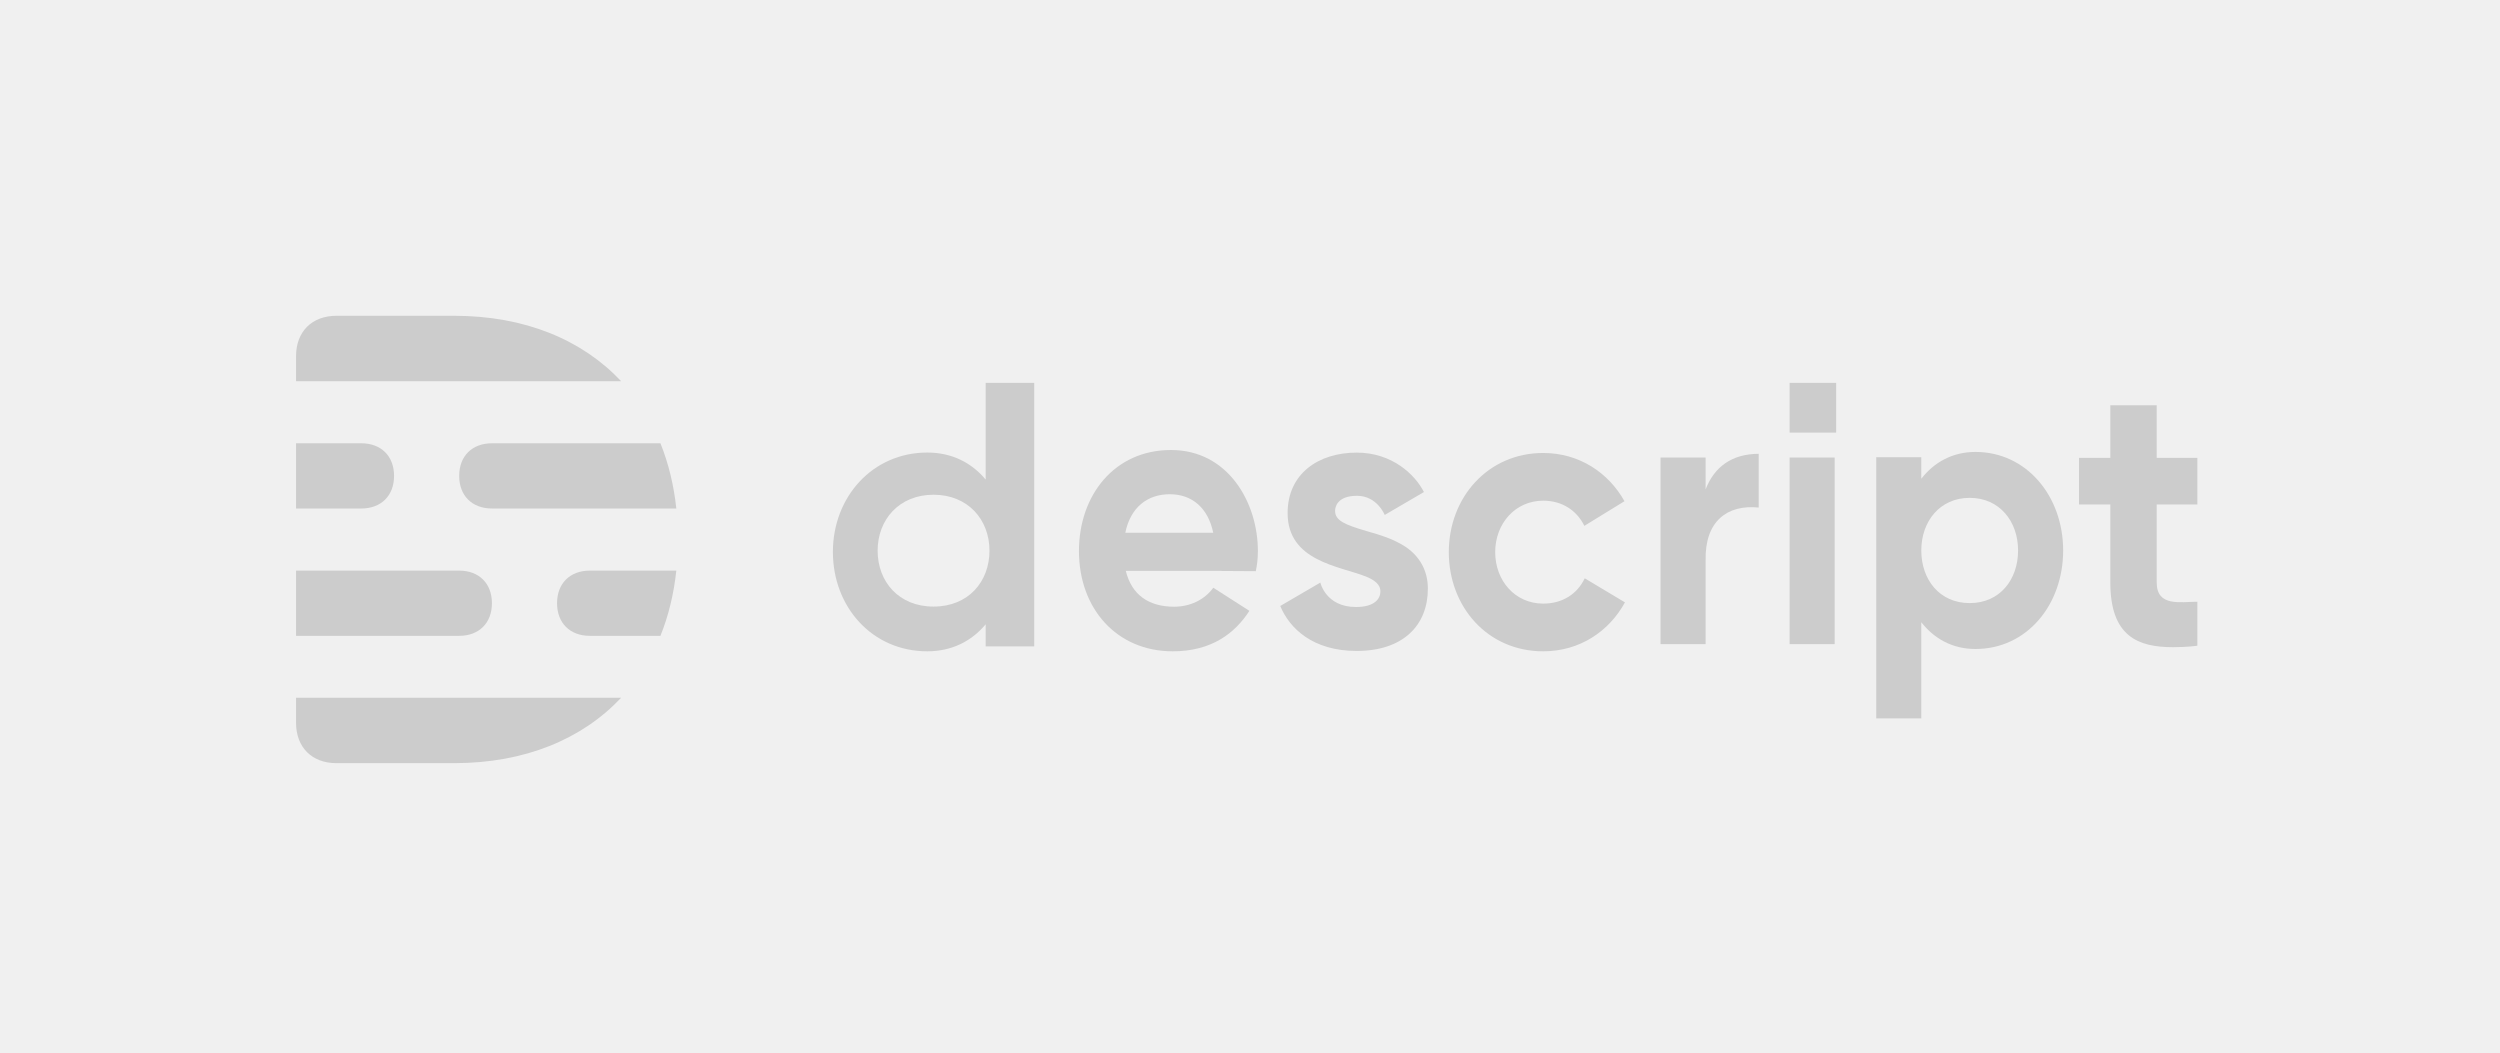
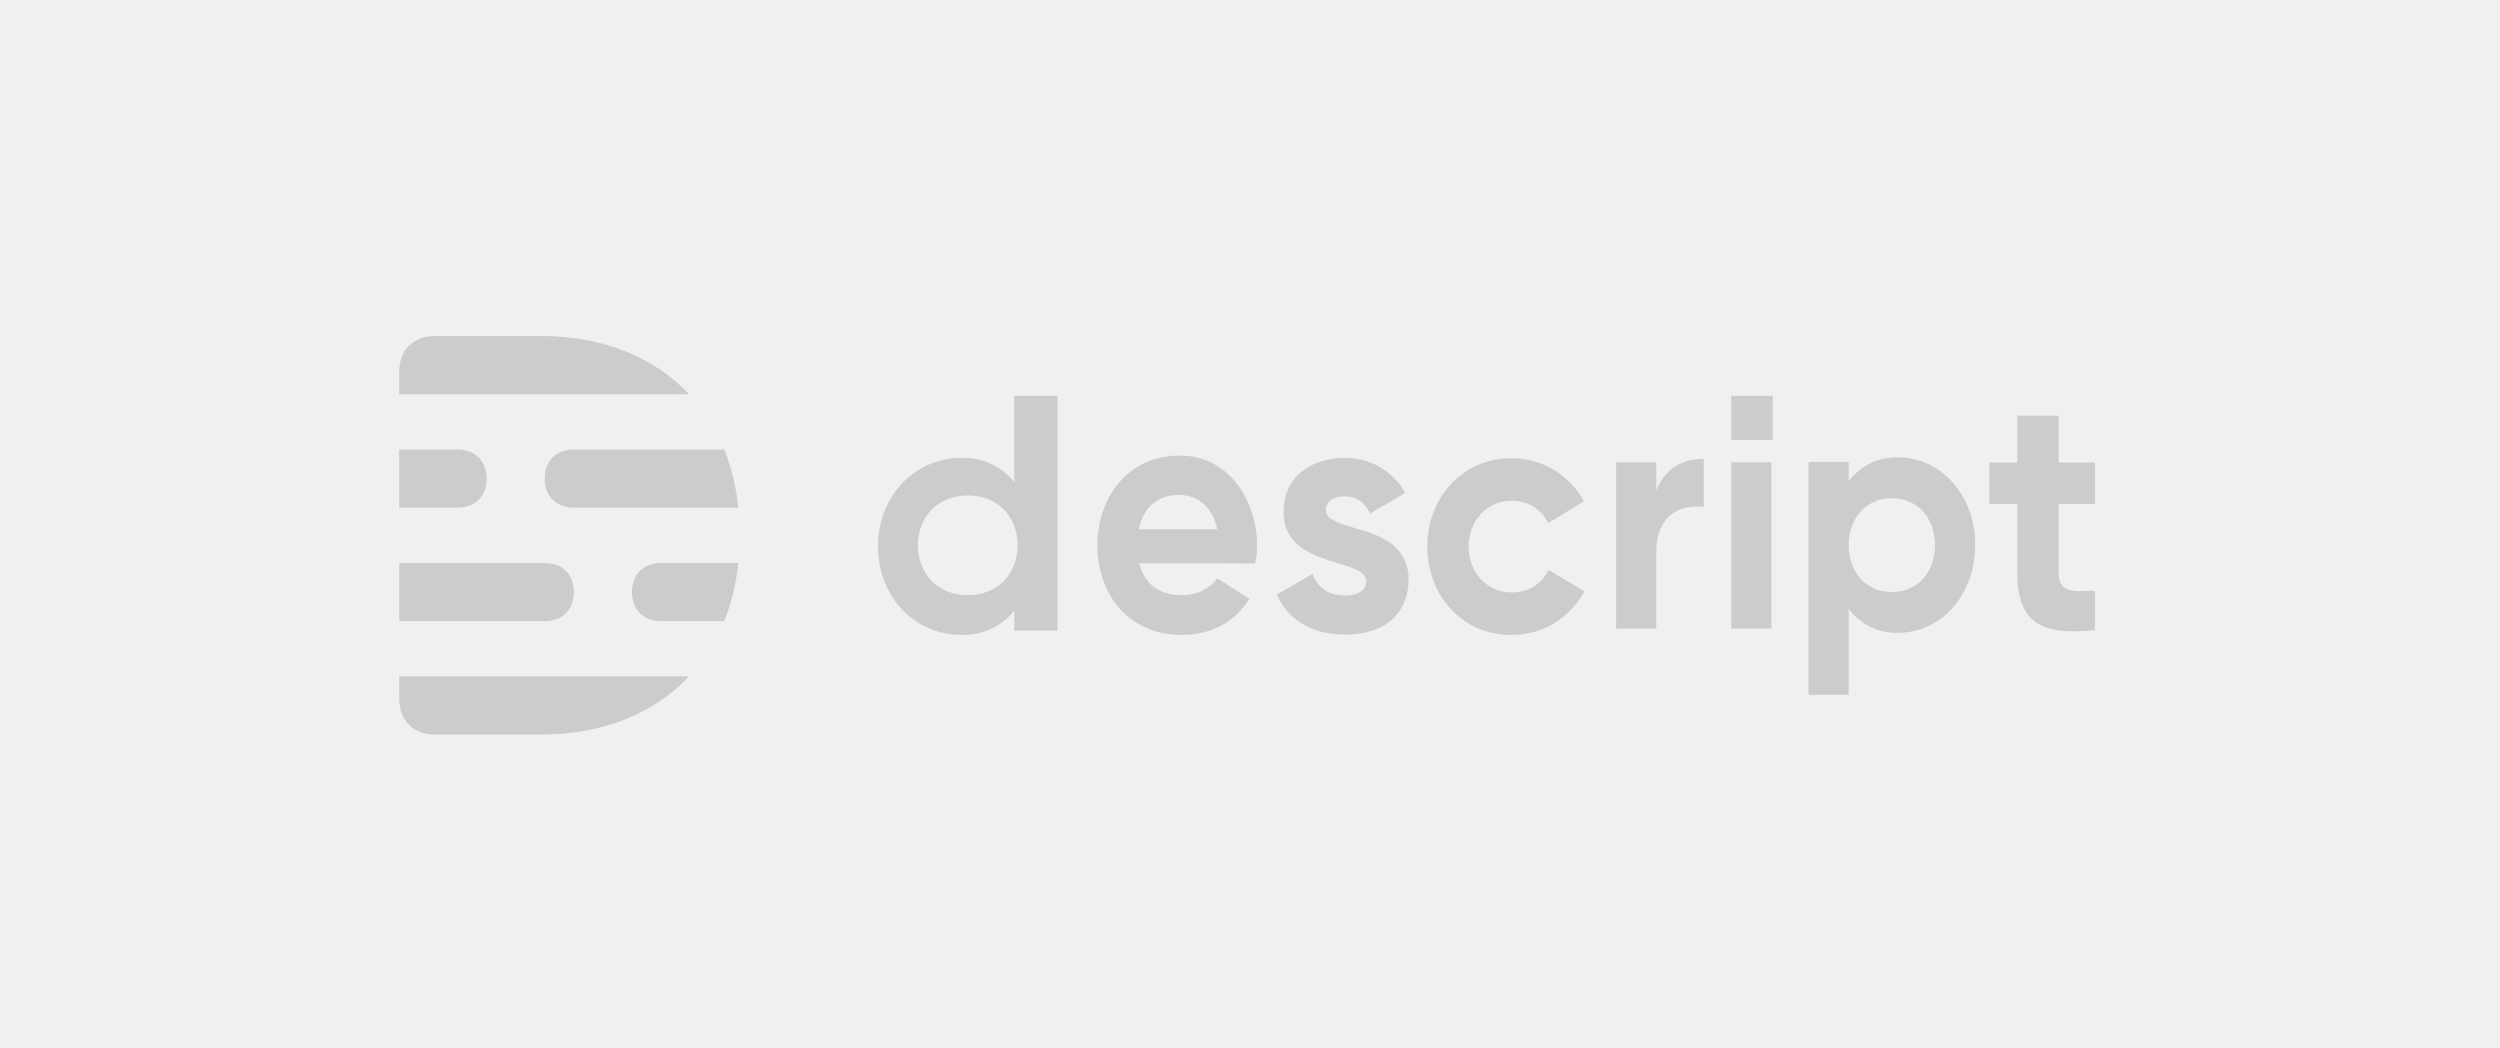
- <svg xmlns="http://www.w3.org/2000/svg" width="190" height="80" viewBox="0 0 190 80" fill="none">
-   <g clip-path="url(#clip0_347_373)">
-     <path fill-rule="evenodd" clip-rule="evenodd" d="M22.5 54.936C22.5 56.794 23.706 58 25.565 58L34.521 58C39.863 58 44.233 56.193 47.205 53.03H22.5V54.936ZM34.521 24L25.565 24C23.706 24 22.5 25.206 22.5 27.064V28.97H47.205C44.233 25.807 39.863 24 34.521 24ZM42.336 45.845C42.336 47.348 43.316 48.324 44.827 48.324H50.193C50.801 46.815 51.21 45.156 51.4 43.366H44.827C43.316 43.366 42.336 44.341 42.336 45.845ZM34.898 36.168C34.898 37.671 35.878 38.647 37.389 38.647H51.4C51.21 36.856 50.801 35.198 50.193 33.689H37.389C35.878 33.689 34.898 34.664 34.898 36.168ZM37.387 45.845C37.387 44.341 36.407 43.366 34.896 43.366H22.5V48.324H34.896C36.407 48.324 37.387 47.348 37.387 45.845ZM29.949 36.168C29.949 34.664 28.969 33.689 27.458 33.689H22.5V38.647H27.458C28.969 38.647 29.949 37.671 29.949 36.168Z" fill="black" fill-opacity="0.15" />
-     <path fill-rule="evenodd" clip-rule="evenodd" d="M85.523 40.488C85.922 38.548 87.211 37.562 88.905 37.562C90.585 37.562 91.813 38.592 92.205 40.488H85.523ZM88.997 34.2C84.683 34.2 82 37.654 82 41.879C82 46.255 84.867 49.5 89.129 49.5C92.068 49.5 93.851 48.138 94.954 46.423L92.211 44.667C91.521 45.611 90.417 46.11 89.234 46.11C87.299 46.11 86.003 45.202 85.561 43.386H92.803C92.802 43.388 92.802 43.391 92.801 43.393L95.441 43.409C95.541 42.931 95.6 42.437 95.6 41.879C95.6 38.199 93.338 34.2 88.997 34.2Z" fill="black" fill-opacity="0.15" />
-     <path fill-rule="evenodd" clip-rule="evenodd" d="M70.95 46.1C68.296 46.1 66.7 44.197 66.7 41.85C66.7 39.503 68.326 37.6 70.95 37.6C73.574 37.6 75.2 39.503 75.2 41.85C75.2 44.197 73.604 46.1 70.95 46.1ZM74.911 36.447C73.851 35.173 72.346 34.393 70.478 34.393C66.303 34.393 63.3 37.775 63.3 41.947C63.3 46.118 66.274 49.5 70.478 49.5C72.346 49.5 73.851 48.72 74.911 47.447V49.128H78.6V29.1H74.911V36.447Z" fill="black" fill-opacity="0.15" />
-     <path fill-rule="evenodd" clip-rule="evenodd" d="M106.882 41.599C107.883 42.299 108.518 43.348 108.518 44.733C108.518 47.531 106.632 49.472 103.106 49.472C99.788 49.472 98.008 47.772 97.3 46.054L100.346 44.276C100.346 44.276 100.756 46.132 103.051 46.132C104.473 46.132 104.91 45.503 104.91 44.949C104.91 44.692 104.828 44.219 103.817 43.819C101.786 43.016 97.858 42.656 97.858 38.994C97.858 35.996 100.208 34.398 103.106 34.398C105.816 34.398 107.557 36.084 108.218 37.396L105.238 39.137C105.238 39.137 104.664 37.681 103.133 37.681C101.603 37.681 101.466 38.566 101.466 38.823C101.466 39.572 102.23 39.88 103.871 40.365C104.843 40.651 105.841 40.912 106.885 41.597C106.884 41.597 106.883 41.598 106.882 41.599ZM167 38.337H163.911V44.276C163.911 46.132 165.715 45.732 167 45.732V49.072C167 49.072 166.323 49.186 165.141 49.186C162.517 49.186 160.385 48.387 160.385 44.276V38.337H158.007V34.797H160.385V30.8H163.911V34.797H167V38.337ZM117.284 45.874C118.747 45.874 119.872 45.145 120.44 43.95L123.497 45.78C122.299 47.974 120.068 49.5 117.284 49.5C113.061 49.5 110.109 46.126 110.109 41.963C110.109 37.801 113.088 34.426 117.284 34.426C120.027 34.426 122.25 35.928 123.461 38.092L120.411 39.965C119.831 38.784 118.715 38.052 117.284 38.052C115.15 38.052 113.635 39.803 113.635 41.963C113.635 44.123 115.136 45.874 117.284 45.874Z" fill="black" fill-opacity="0.15" />
-     <path fill-rule="evenodd" clip-rule="evenodd" d="M149.697 45.835C147.4 45.835 146.019 44.045 146.019 41.836C146.019 39.627 147.426 37.837 149.697 37.837C151.967 37.837 153.374 39.627 153.374 41.836C153.374 44.045 151.994 45.835 149.697 45.835ZM150.135 34.347C154.012 34.347 156.8 37.7 156.8 41.836C156.8 45.972 154.038 49.324 150.135 49.324C148.401 49.324 147.003 48.551 146.019 47.289V54.6H142.594V34.745H146.019V36.383C147.003 35.121 148.401 34.347 150.135 34.347ZM136.009 48.955V34.773H139.434V48.955H136.009ZM129.625 37.196C130.286 35.477 131.633 34.494 133.661 34.49V38.574C131.283 38.334 129.565 39.597 129.628 42.581C129.627 42.578 129.626 42.576 129.625 42.574V48.955H126.2V34.773H129.625V37.196ZM136.009 32.88V29.1H139.547V32.88H136.009Z" fill="black" fill-opacity="0.15" />
+ <svg xmlns="http://www.w3.org/2000/svg" width="191" height="80" viewBox="0 0 191 80" fill="none">
+   <g clip-path="url(#clip0_676_2867)">
+     <path fill-rule="evenodd" clip-rule="evenodd" d="M30.5 53.38C30.5 55.045 31.581 56.125 33.248 56.125L41.277 56.125C46.067 56.125 49.985 54.506 52.649 51.672H30.5V53.38ZM41.277 25.667L33.248 25.666C31.581 25.666 30.5 26.746 30.5 28.411V30.119H52.649C49.985 27.285 46.067 25.667 41.277 25.667ZM48.284 45.236C48.284 46.582 49.163 47.456 50.517 47.456H55.328C55.874 46.105 56.24 44.618 56.41 43.015H50.517C49.163 43.015 48.284 43.889 48.284 45.236ZM41.615 36.567C41.615 37.914 42.494 38.787 43.848 38.787H56.41C56.24 37.184 55.874 35.698 55.328 34.346H43.848C42.494 34.346 41.615 35.22 41.615 36.567ZM43.847 45.236C43.847 43.889 42.968 43.015 41.614 43.015H30.5V47.456H41.614C42.968 47.456 43.847 46.583 43.847 45.236ZM37.178 36.567C37.178 35.22 36.3 34.346 34.945 34.346H30.5V38.787H34.945C36.3 38.787 37.178 37.914 37.178 36.567Z" fill="black" fill-opacity="0.15" />
+     <path fill-rule="evenodd" clip-rule="evenodd" d="M87.003 40.437C87.361 38.699 88.517 37.815 90.036 37.815C91.542 37.815 92.643 38.739 92.994 40.437H87.003ZM90.118 34.804C86.25 34.804 83.845 37.898 83.845 41.683C83.845 45.603 86.415 48.51 90.236 48.51C92.871 48.51 94.47 47.29 95.459 45.754L92.999 44.18C92.381 45.026 91.391 45.473 90.331 45.473C88.596 45.473 87.434 44.66 87.038 43.033H93.53C93.529 43.035 93.529 43.037 93.528 43.04L95.895 43.053C95.985 42.625 96.038 42.183 96.038 41.683C96.038 38.386 94.01 34.804 90.118 34.804Z" fill="black" fill-opacity="0.15" />
+     <path fill-rule="evenodd" clip-rule="evenodd" d="M73.938 45.465C71.558 45.465 70.127 43.76 70.127 41.657C70.127 39.554 71.585 37.85 73.938 37.85C76.29 37.85 77.748 39.554 77.748 41.657C77.748 43.76 76.317 45.465 73.938 45.465ZM77.489 36.816C76.538 35.676 75.189 34.977 73.515 34.977C69.771 34.977 67.079 38.007 67.079 41.744C67.079 45.481 69.746 48.51 73.515 48.51C75.189 48.51 76.538 47.811 77.489 46.671V48.177H80.796V30.235H77.489V36.816Z" fill="black" fill-opacity="0.15" />
+     <path fill-rule="evenodd" clip-rule="evenodd" d="M106.152 41.432C107.05 42.059 107.62 42.999 107.62 44.239C107.62 46.746 105.929 48.485 102.767 48.485C99.792 48.485 98.197 46.962 97.562 45.423L100.292 43.83C100.292 43.83 100.66 45.492 102.718 45.492C103.993 45.492 104.385 44.93 104.385 44.433C104.385 44.203 104.311 43.779 103.405 43.421C101.583 42.702 98.062 42.379 98.062 39.099C98.062 36.413 100.169 34.981 102.767 34.981C105.197 34.981 106.758 36.492 107.35 37.667L104.679 39.227C104.679 39.227 104.164 37.922 102.792 37.922C101.42 37.922 101.297 38.715 101.297 38.945C101.297 39.617 101.982 39.892 103.454 40.326C104.325 40.583 105.22 40.817 106.155 41.43C106.154 41.431 106.153 41.432 106.152 41.432ZM160.051 38.51H157.282V43.83C157.282 45.493 158.9 45.134 160.051 45.134V48.127C160.051 48.127 159.445 48.229 158.385 48.229C156.033 48.229 154.121 47.513 154.121 43.83V38.51H151.989V35.339H154.121V31.758H157.282V35.339H160.051V38.51ZM115.478 45.262C116.79 45.262 117.799 44.609 118.309 43.538L121.049 45.178C119.975 47.143 117.975 48.51 115.478 48.51C111.692 48.51 109.046 45.487 109.046 41.758C109.046 38.029 111.717 35.007 115.478 35.007C117.938 35.007 119.931 36.352 121.016 38.291L118.282 39.968C117.763 38.911 116.762 38.255 115.478 38.255C113.565 38.255 112.207 39.823 112.207 41.758C112.207 43.694 113.553 45.262 115.478 45.262Z" fill="black" fill-opacity="0.15" />
+     <path fill-rule="evenodd" clip-rule="evenodd" d="M144.539 45.227C142.479 45.227 141.241 43.623 141.241 41.645C141.241 39.666 142.503 38.062 144.539 38.062C146.574 38.062 147.836 39.666 147.836 41.645C147.836 43.623 146.598 45.227 144.539 45.227ZM144.931 34.936C148.407 34.936 150.907 37.94 150.907 41.645C150.907 45.349 148.431 48.353 144.931 48.353C143.376 48.353 142.124 47.66 141.241 46.529V53.079H138.17V35.292H141.241V36.76C142.124 35.629 143.376 34.936 144.931 34.936ZM132.266 48.022V35.317H135.337V48.022H132.266ZM126.543 37.488C127.136 35.948 128.343 35.067 130.162 35.063V38.722C128.03 38.507 126.489 39.639 126.546 42.312C126.545 42.31 126.544 42.308 126.543 42.306V48.022H123.472V35.318H126.543V37.488ZM132.266 33.622V30.235H135.439V33.622H132.266Z" fill="black" fill-opacity="0.15" />
  </g>
  <defs>
-     <clipPath id="clip0_347_373">
-       <rect width="145" height="48" fill="white" transform="translate(22.5 16)" />
+     <clipPath id="clip0_676_2867">
+       <rect width="130" height="43" fill="white" transform="translate(30.5 18.5)" />
    </clipPath>
  </defs>
</svg>
